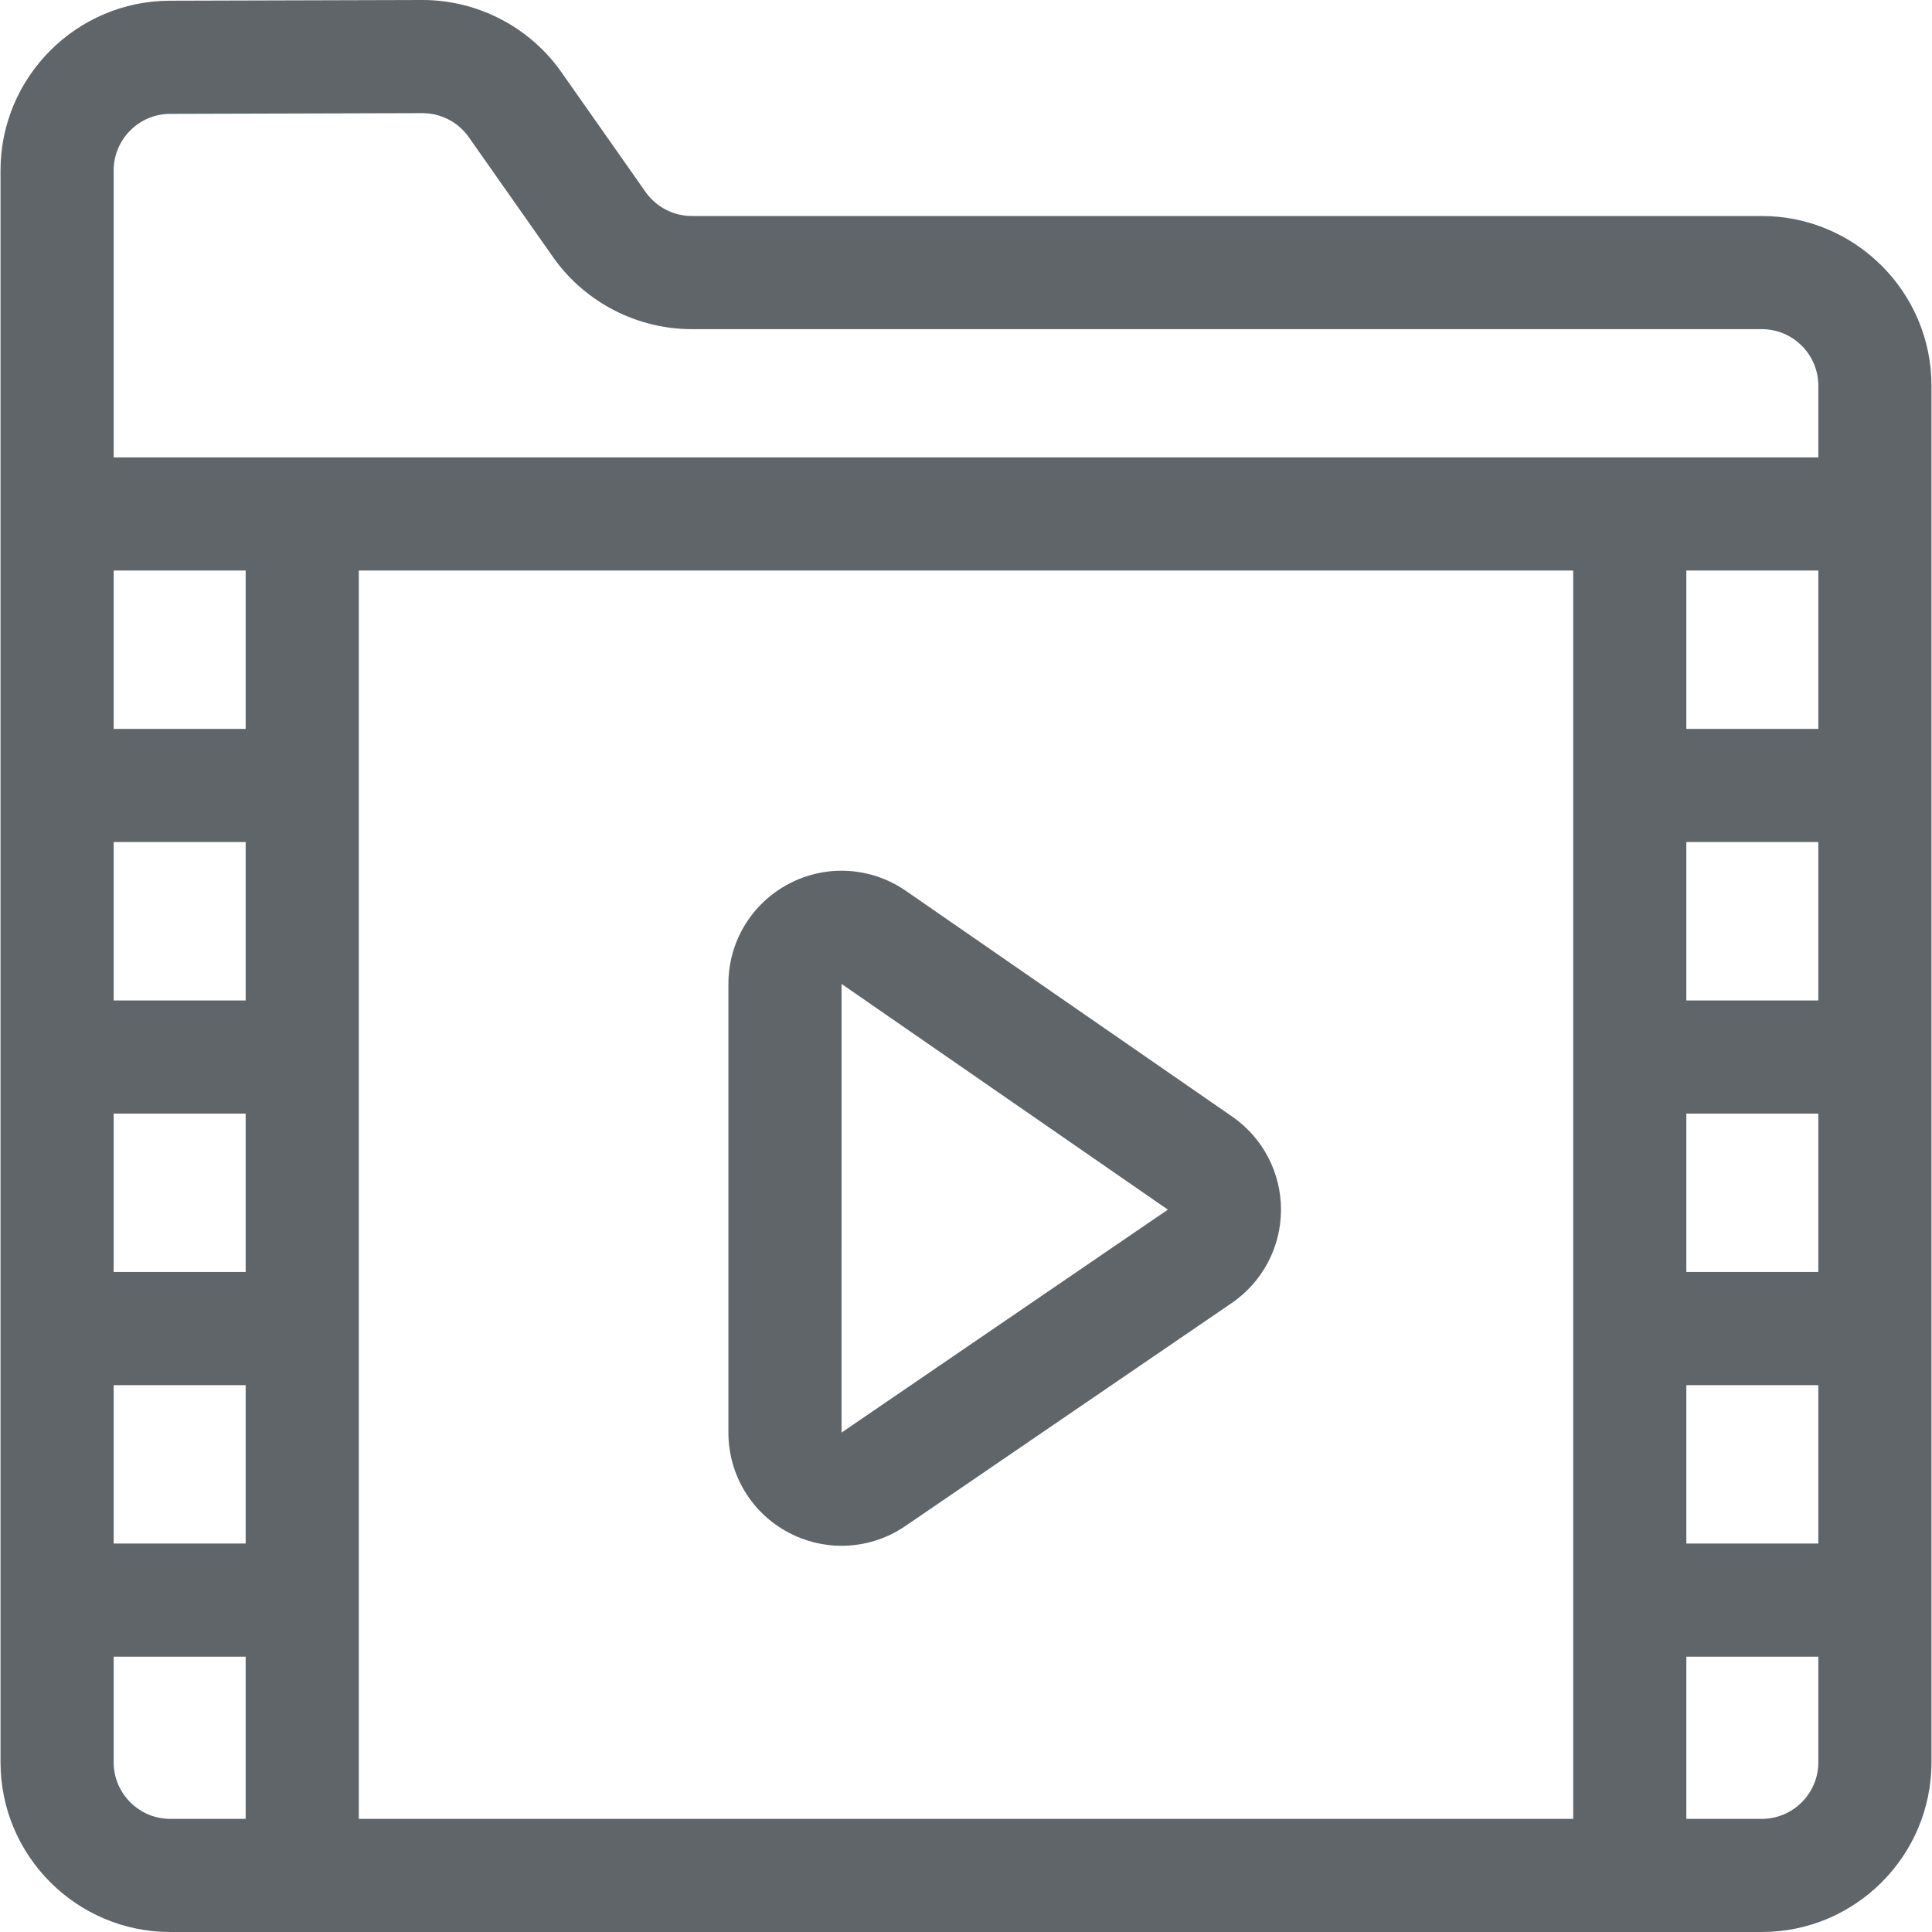
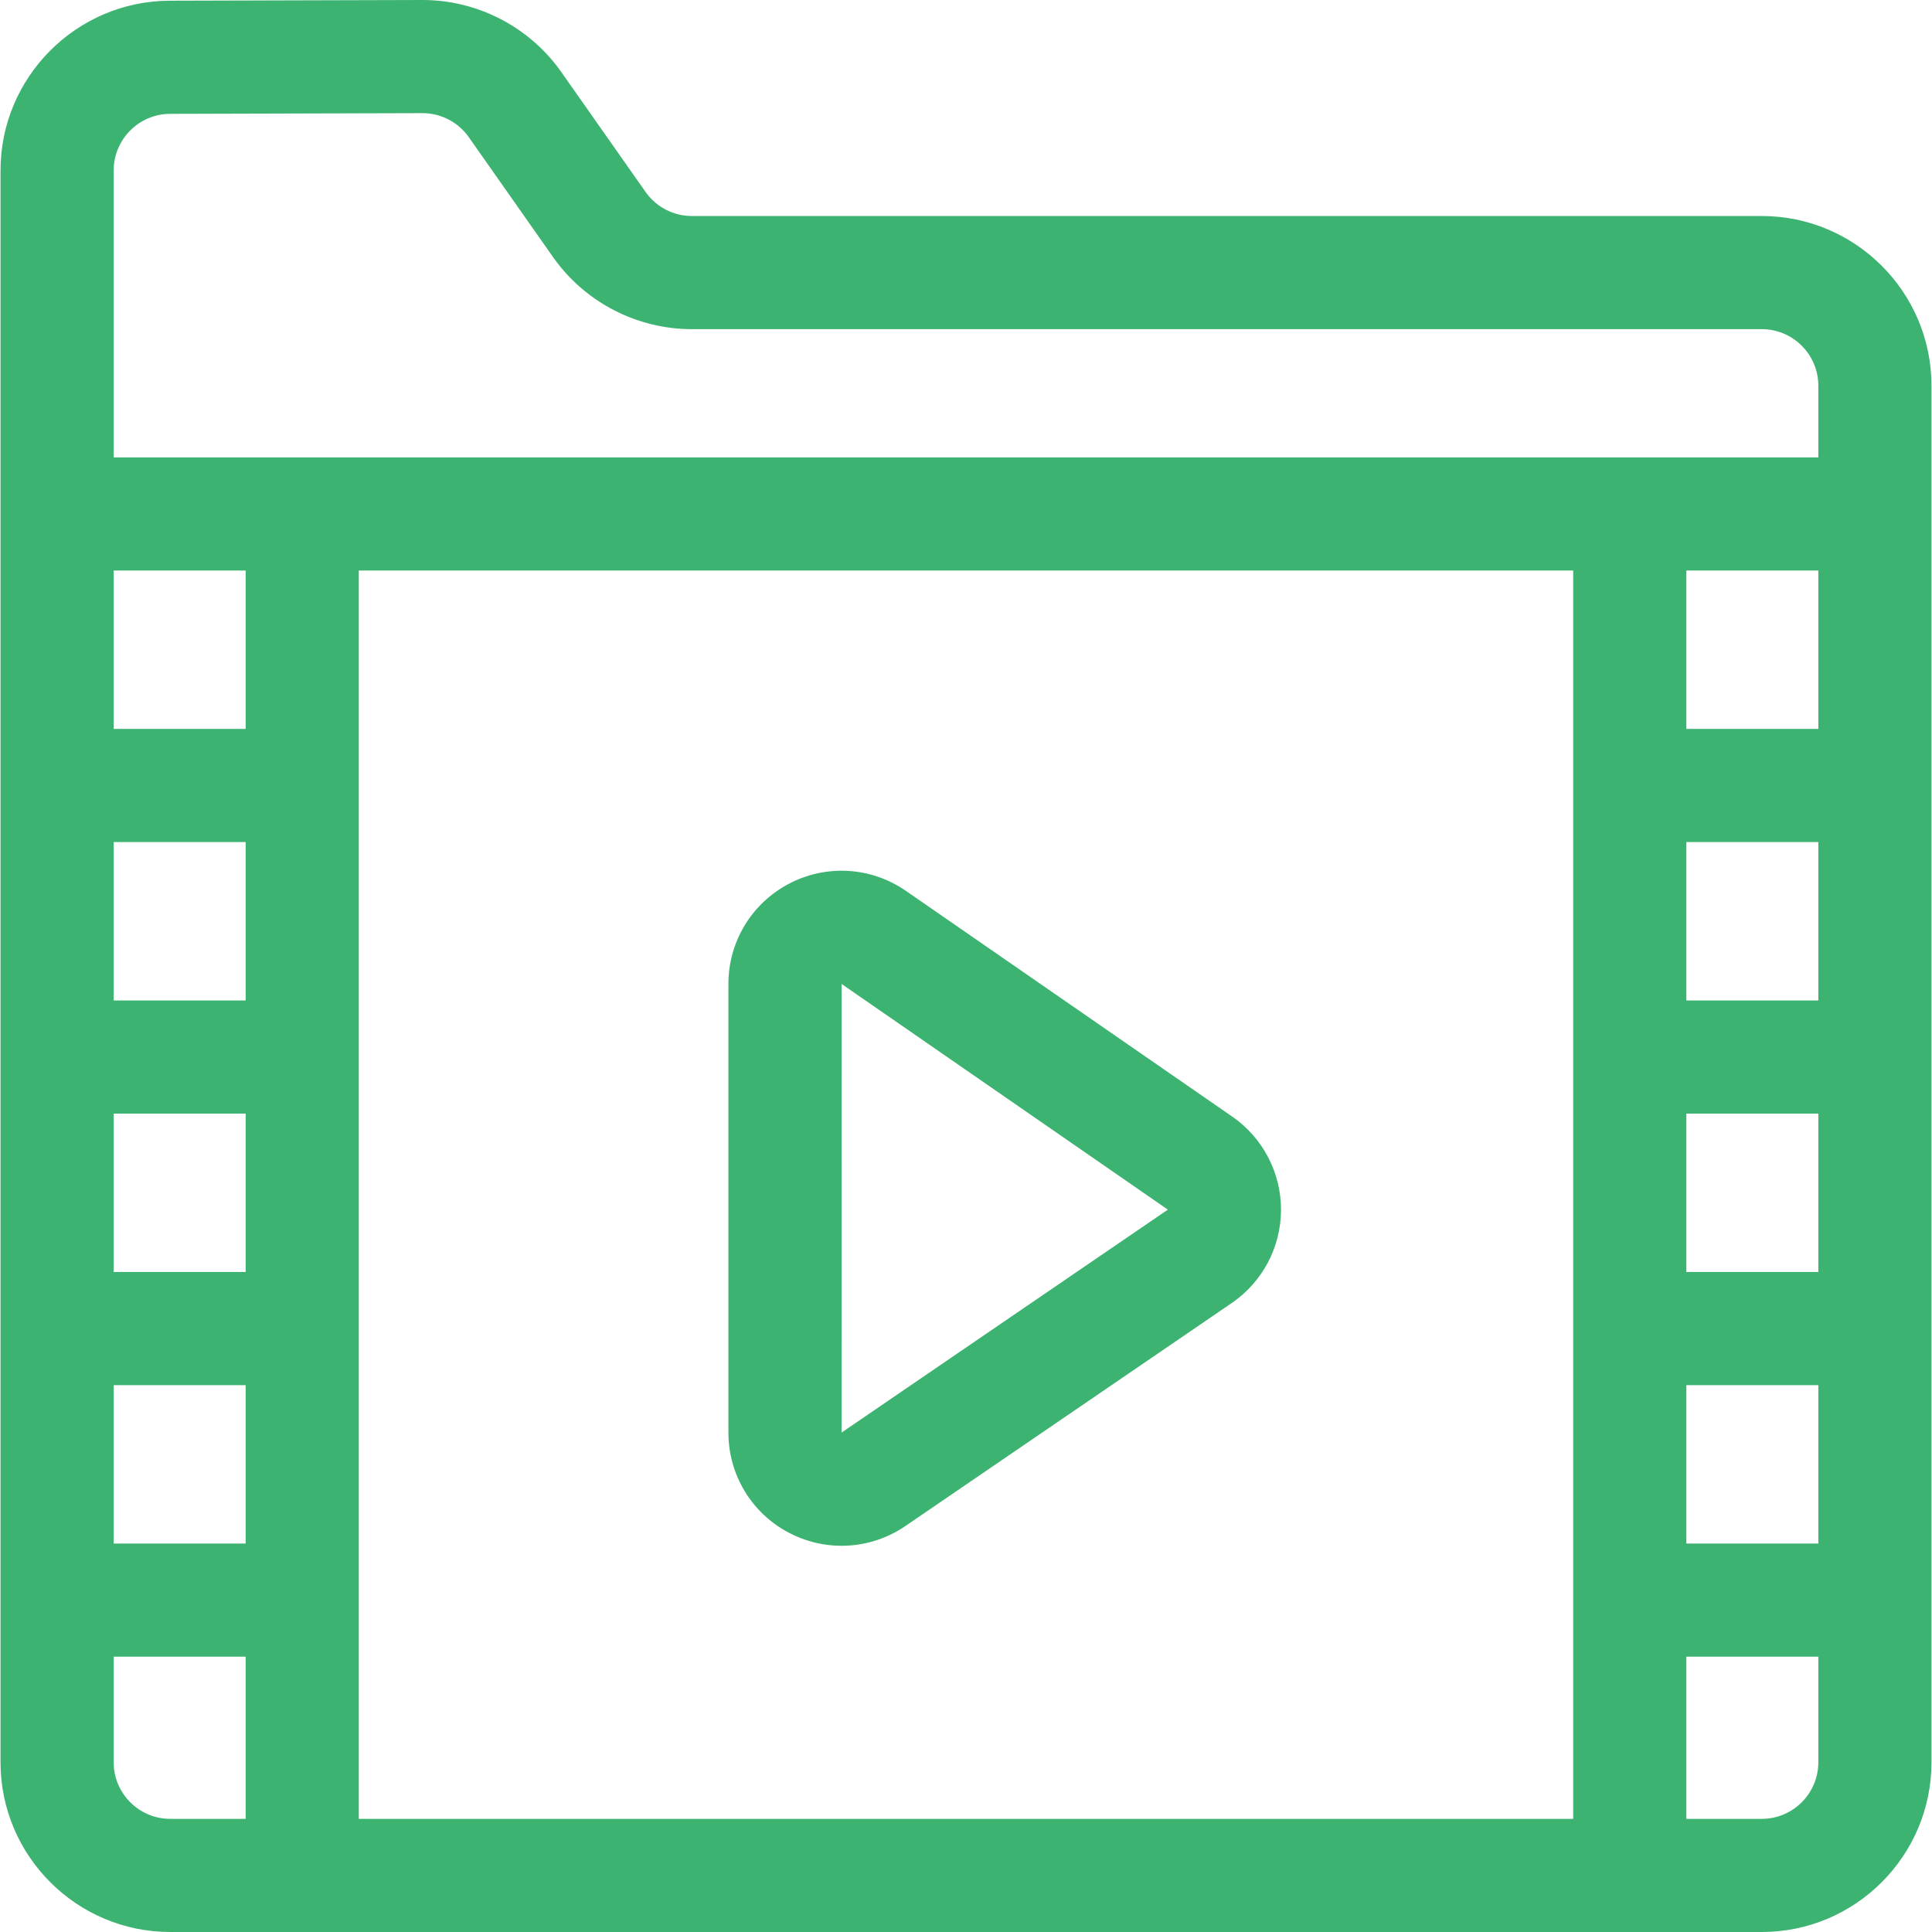
<svg xmlns="http://www.w3.org/2000/svg" width="130" height="130" viewBox="0 0 130 130" fill="none">
-   <path d="M118.545 14.535H46.553C45.344 14.535 44.199 13.955 43.484 12.981L37.709 4.763C37.698 4.747 37.688 4.732 37.676 4.717C35.534 1.761 32.08 0 28.431 0C28.42 0 28.409 0 28.398 0L11.422 0.048C11.422 0.048 11.422 0.048 11.422 0.048C5.143 0.066 0.035 5.189 0.035 11.468V118.58C0.035 124.877 5.158 130 11.455 130H118.546C124.843 130 129.965 124.877 129.965 118.58V25.954C129.965 19.657 124.843 14.535 118.545 14.535ZM16.53 67.319H7.648V56.66H16.53V67.319ZM16.53 74.932V85.59H7.648V74.932H16.53ZM16.53 49.047H7.648V38.389H16.53V49.047ZM7.648 93.203H16.53V103.862H7.648V93.203ZM24.143 38.389H105.857V122.387H24.143V38.389ZM122.352 38.389V49.047H113.47V38.389H122.352ZM113.47 74.932H122.352V85.59H113.47V74.932ZM113.47 67.319V56.66H122.352V67.319H113.47ZM113.47 93.203H122.352V103.862H113.47V93.203ZM11.444 7.661L28.42 7.613H28.431C29.64 7.613 30.784 8.193 31.499 9.167L37.274 17.385C37.285 17.401 37.296 17.416 37.307 17.431C39.448 20.385 42.904 22.148 46.553 22.148H118.546C120.645 22.148 122.352 23.856 122.352 25.955V30.776H7.648V11.468C7.648 9.375 9.351 7.667 11.444 7.661ZM7.648 118.58V111.475H16.53V122.387H11.455C9.356 122.387 7.648 120.679 7.648 118.58ZM118.545 122.387H113.47V111.475H122.352V118.58C122.352 120.679 120.645 122.387 118.545 122.387Z" fill="#606569" />
-   <path d="M82.914 75.133L60.957 59.945C58.621 58.329 55.607 58.144 53.091 59.463C50.575 60.782 49.013 63.366 49.013 66.206V96.397C49.013 99.228 50.568 101.808 53.072 103.13C54.192 103.721 55.412 104.013 56.628 104.013C58.131 104.013 59.628 103.566 60.921 102.683L82.878 87.68C84.948 86.265 86.189 83.924 86.196 81.416C86.203 78.909 84.976 76.56 82.914 75.133ZM56.626 96.395L56.627 66.207L78.583 81.394L56.626 96.395Z" fill="#606569" />
+   <path d="M118.545 14.535H46.553C45.344 14.535 44.199 13.955 43.484 12.981L37.709 4.763C37.698 4.747 37.688 4.732 37.676 4.717C35.534 1.761 32.08 0 28.431 0C28.42 0 28.409 0 28.398 0L11.422 0.048C11.422 0.048 11.422 0.048 11.422 0.048C5.143 0.066 0.035 5.189 0.035 11.468V118.58C0.035 124.877 5.158 130 11.455 130H118.546C124.843 130 129.965 124.877 129.965 118.58V25.954C129.965 19.657 124.843 14.535 118.545 14.535ZM16.53 67.319H7.648V56.66H16.53V67.319ZM16.53 74.932V85.59H7.648V74.932H16.53ZM16.53 49.047H7.648V38.389H16.53V49.047ZM7.648 93.203H16.53V103.862H7.648V93.203ZM24.143 38.389H105.857V122.387H24.143V38.389ZM122.352 38.389V49.047H113.47V38.389H122.352ZM113.47 74.932H122.352V85.59H113.47V74.932ZM113.47 67.319V56.66H122.352V67.319H113.47ZM113.47 93.203H122.352V103.862H113.47V93.203ZM11.444 7.661L28.42 7.613H28.431C29.64 7.613 30.784 8.193 31.499 9.167L37.274 17.385C37.285 17.401 37.296 17.416 37.307 17.431C39.448 20.385 42.904 22.148 46.553 22.148H118.546C120.645 22.148 122.352 23.856 122.352 25.955V30.776H7.648V11.468C7.648 9.375 9.351 7.667 11.444 7.661ZM7.648 118.58V111.475H16.53V122.387H11.455C9.356 122.387 7.648 120.679 7.648 118.58ZM118.545 122.387H113.47V111.475H122.352V118.58C122.352 120.679 120.645 122.387 118.545 122.387Z" fill="#3cb371" />
+   <path d="M82.914 75.133L60.957 59.945C58.621 58.329 55.607 58.144 53.091 59.463C50.575 60.782 49.013 63.366 49.013 66.206V96.397C49.013 99.228 50.568 101.808 53.072 103.13C54.192 103.721 55.412 104.013 56.628 104.013C58.131 104.013 59.628 103.566 60.921 102.683L82.878 87.68C84.948 86.265 86.189 83.924 86.196 81.416C86.203 78.909 84.976 76.56 82.914 75.133ZM56.626 96.395L56.627 66.207L78.583 81.394L56.626 96.395Z" fill="#3cb371" />
</svg>
